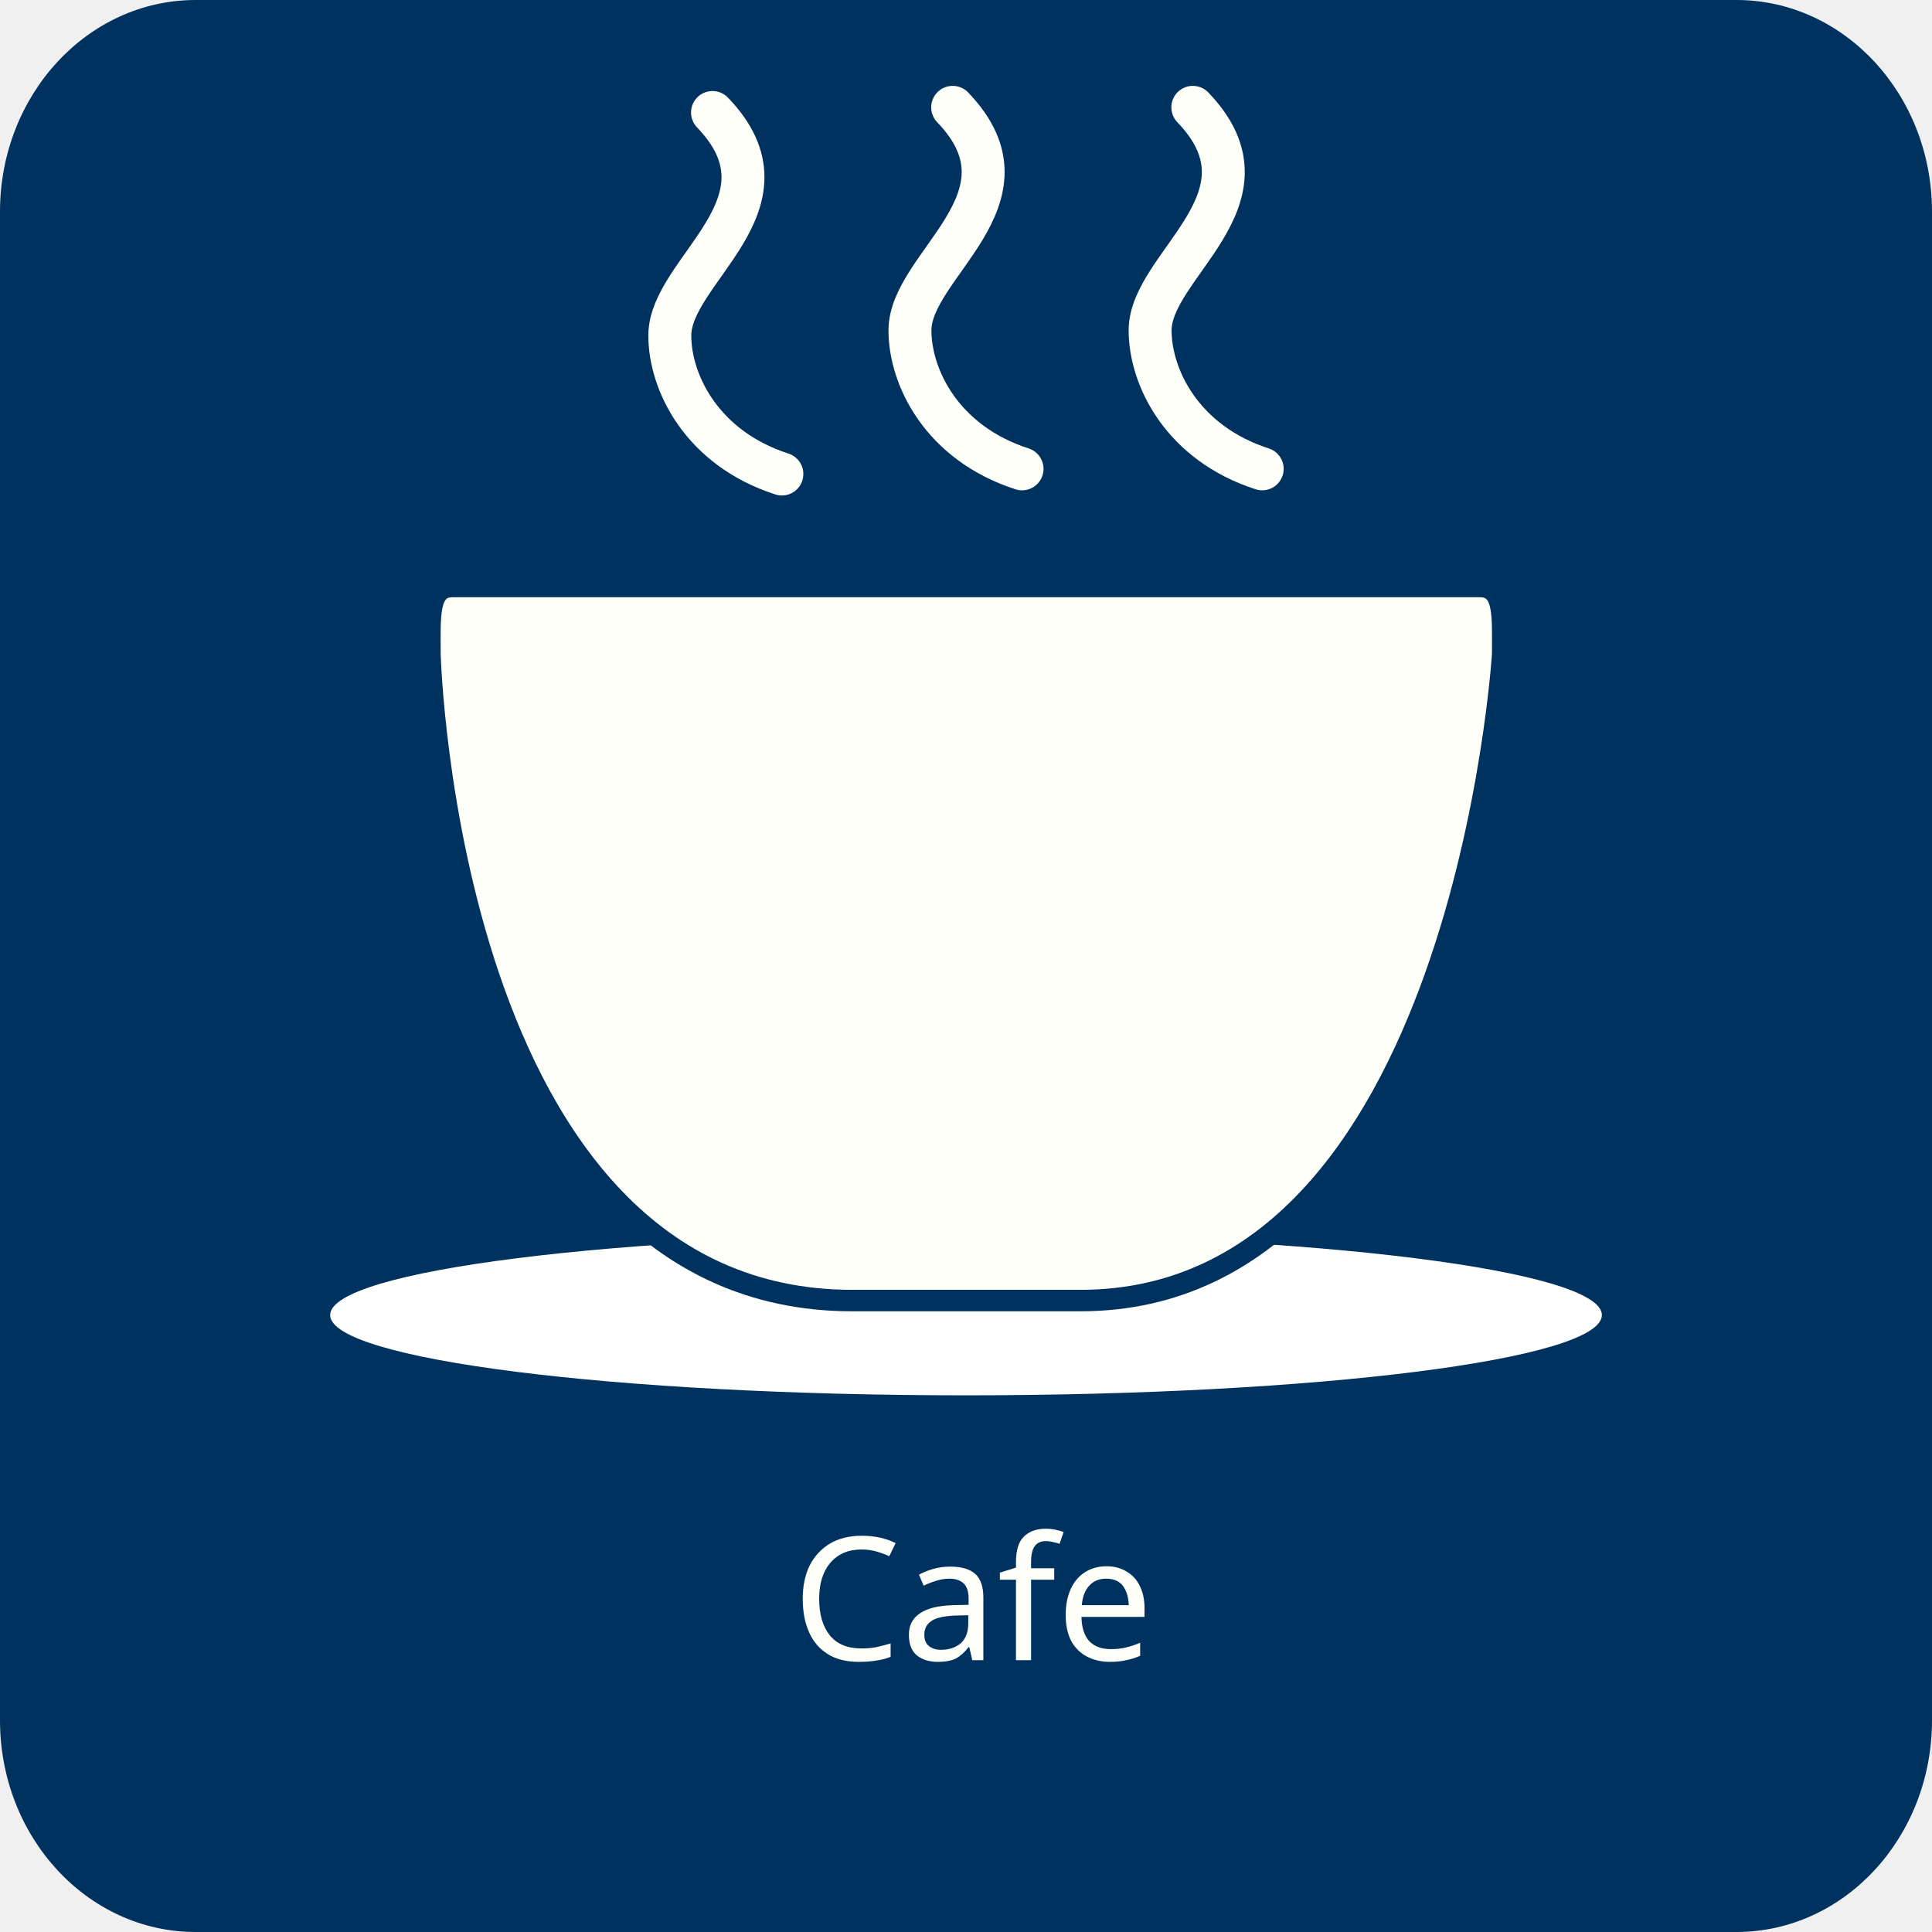
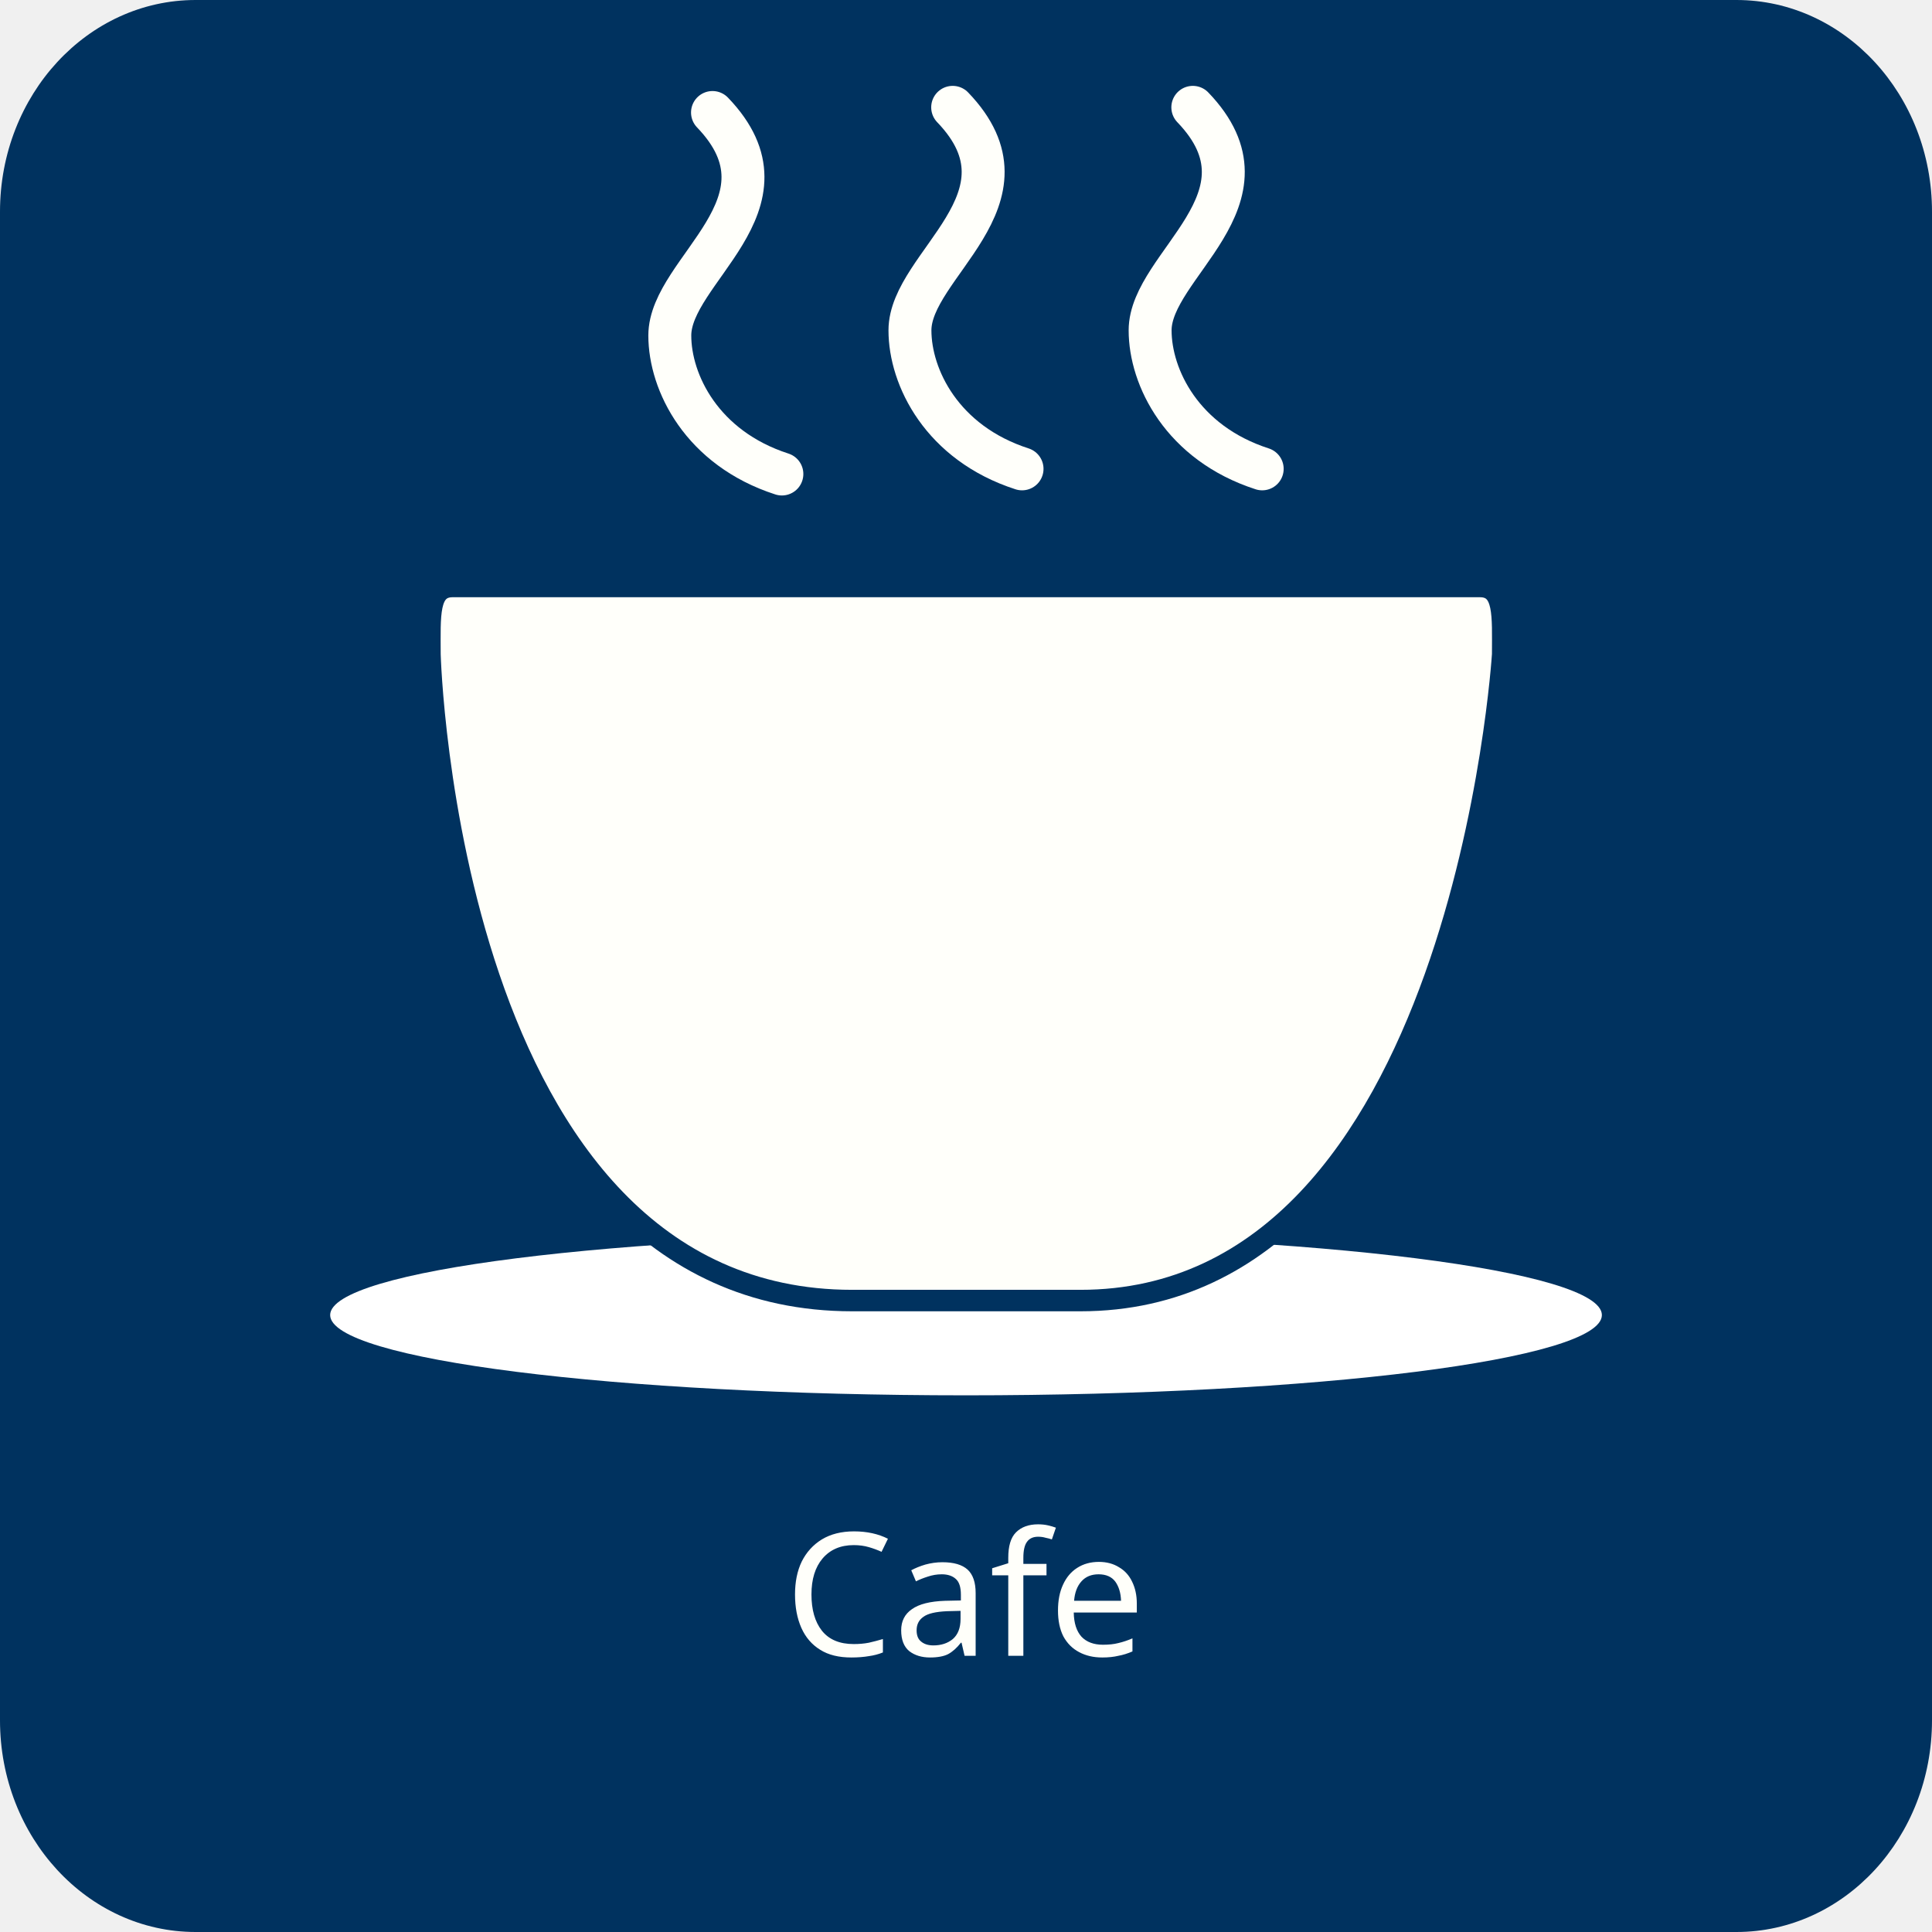
<svg xmlns="http://www.w3.org/2000/svg" version="1.1" id="图层_1" x="0px" y="0px" width="90px" height="90px" viewBox="0 0 90 90" enable-background="new 0 0 90 90" xml:space="preserve">
  <path fill="#00325F" d="M90,80.139C90,85.585,85.919,90,80.887,90H9.114C4.081,90,0,85.586,0,80.139V9.863C0,4.416,4.081,0,9.114,0  h71.773C85.919,0,90,4.416,90,9.863V80.139z" />
  <g id="icon">
    <ellipse fill="#FFFFFF" cx="45.001" cy="61.26" rx="29.621" ry="3.74" />
-     <path fill="#FFFFFA" stroke="#00325F" stroke-miterlimit="10" d="M50.331,60.585H39.699c-18.875,0-19.67-30.105-19.67-30.105   c0-1.805-0.112-3.159,1.062-3.159h47.847c1.176,0,1.063,1.354,1.063,3.159C70.001,30.48,68.141,60.585,50.331,60.585z" />
+     <path fill="#FFFFFA" stroke="#00325F" stroke-miterlimit="10" d="M50.331,60.585H39.699c-18.875,0-19.67-30.105-19.67-30.105   c0-1.805-0.112-3.159,1.062-3.159h47.847c1.177,0,1.063,1.354,1.063,3.159C70.001,30.48,68.141,60.585,50.331,60.585z" />
    <path fill="none" stroke="#FFFFFA" stroke-width="2" stroke-linecap="round" stroke-miterlimit="10" d="M33.191,5.241   c4.102,4.265-1.989,7.327-1.989,10.388c0,2.187,1.492,5.248,5.221,6.452" />
    <path fill="none" stroke="#FFFFFA" stroke-width="2" stroke-linecap="round" stroke-miterlimit="10" d="M44.379,5   c4.102,4.265-1.99,7.327-1.99,10.388c0,2.188,1.491,5.249,5.222,6.453" />
-     <path fill="none" stroke="#FFFFFA" stroke-width="2" stroke-linecap="round" stroke-miterlimit="10" d="M55.566,5   c4.102,4.265-1.989,7.327-1.989,10.388c0,2.188,1.492,5.249,5.221,6.453" />
+     <path fill="none" stroke="#FFFFFA" stroke-width="2" stroke-linecap="round" stroke-miterlimit="10" d="M55.566,5   c4.102,4.265-1.989,7.327-1.989,10.388c0,2.188,1.491,5.249,5.221,6.453" />
  </g>
-   <text transform="matrix(1 0 0 1 36.9102 77.3379)" fill="#FFFFFA" font-family="'Roboto-Light'" font-size="8">Cafe</text>
+   <text transform="matrix(1 0 0 1 36.5508 77.1338)" fill="#FFFFFA" font-family="'ArialMT'" font-size="8">Cafe</text>
</svg>
